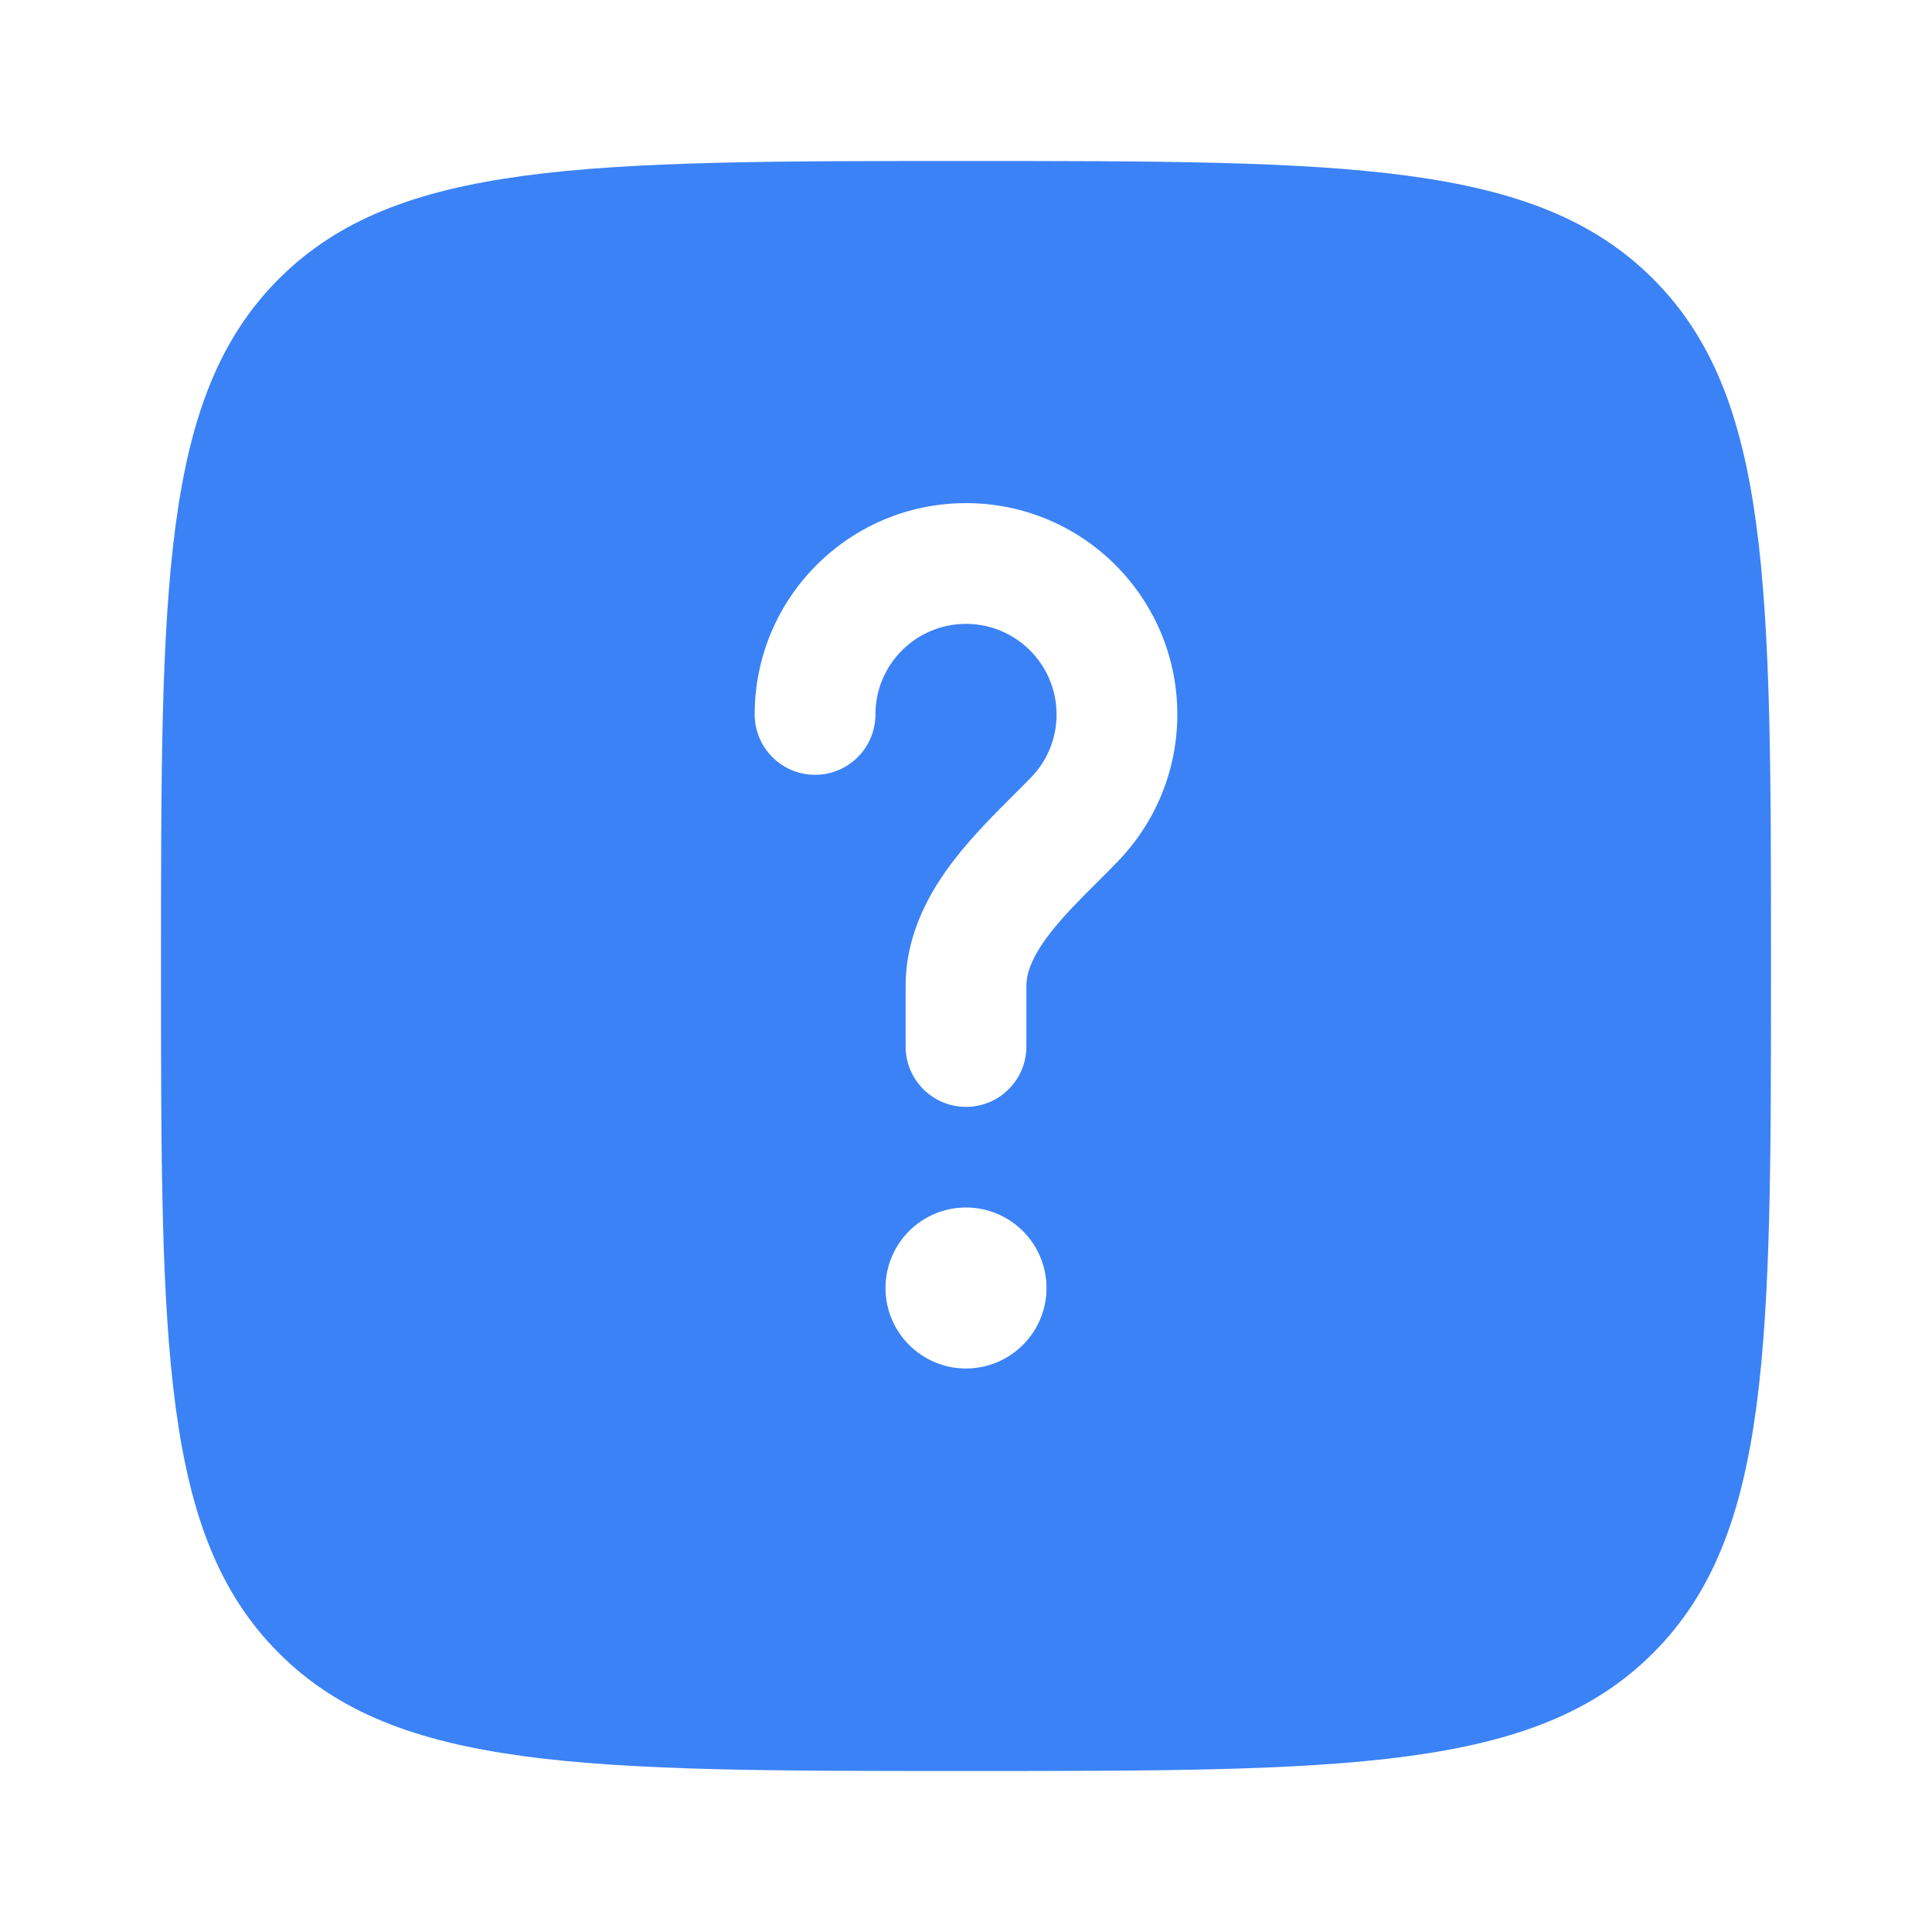
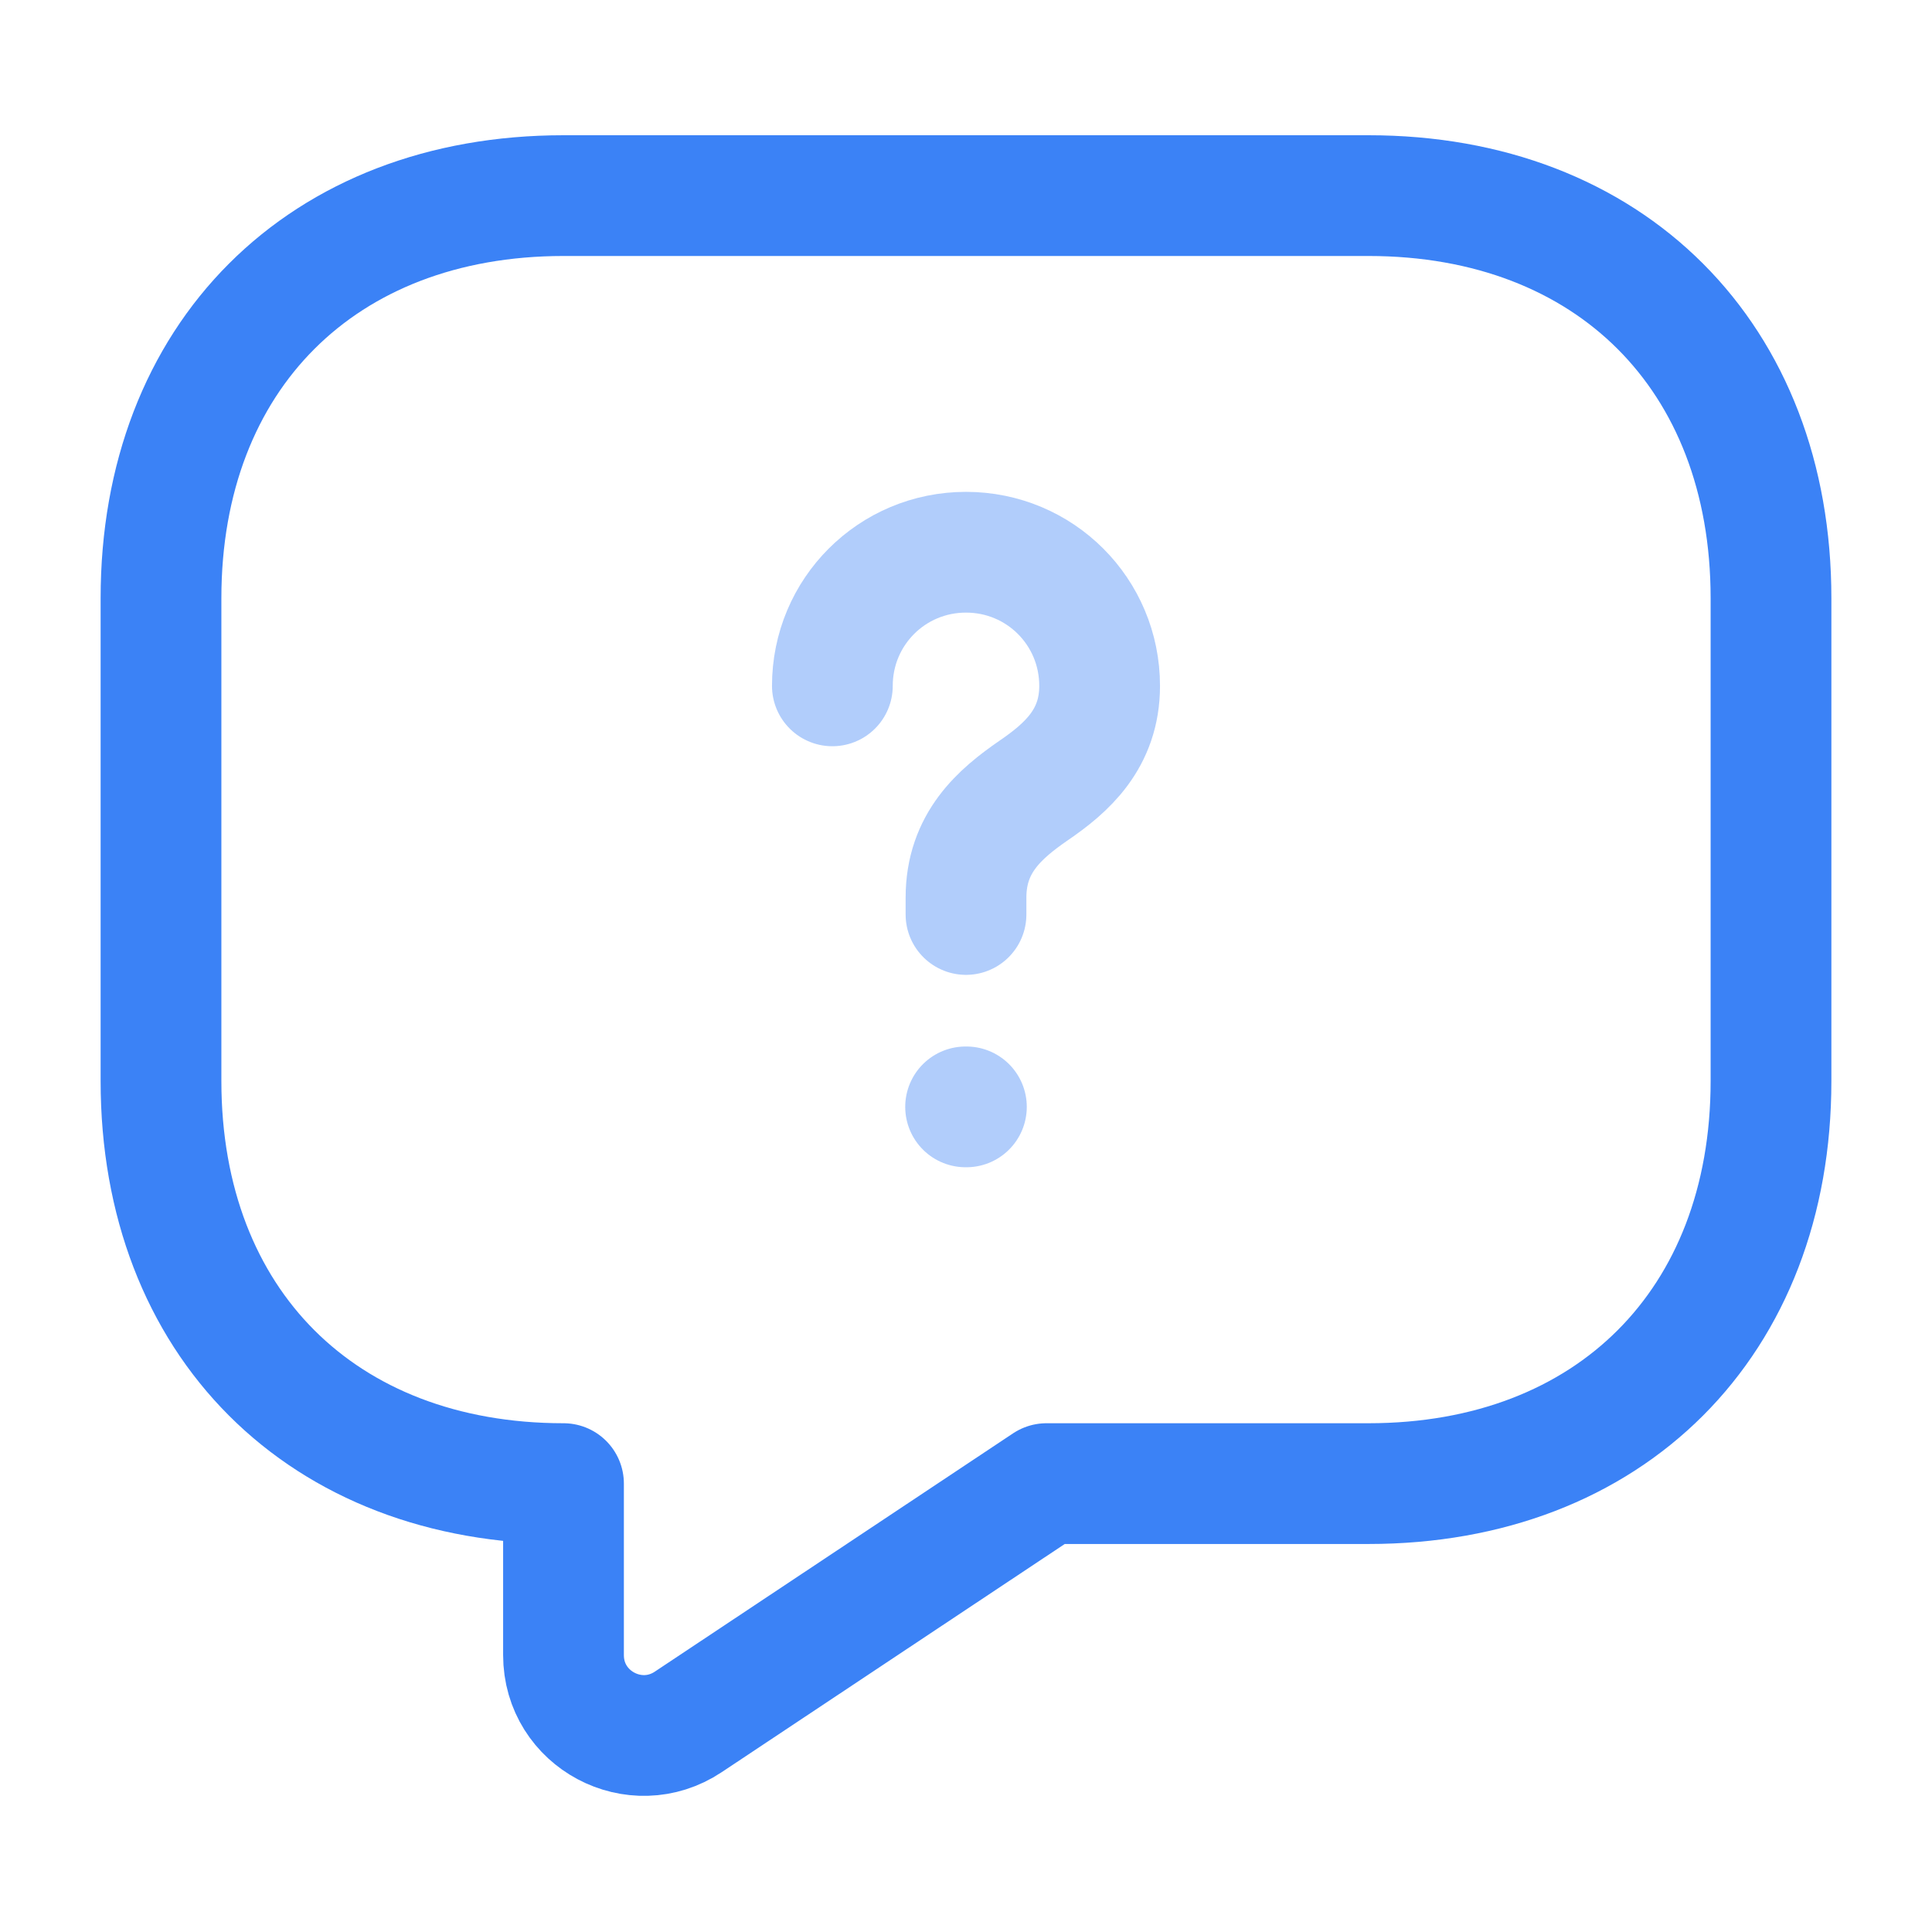
<svg xmlns="http://www.w3.org/2000/svg" width="800px" height="800px" viewBox="0 0 24 24" fill="none">
  <g id="SVGRepo_bgCarrier" stroke-width="0" />
  <g id="SVGRepo_tracerCarrier" stroke-linecap="round" stroke-linejoin="round" />
  <g id="SVGRepo_iconCarrier">
-     <path fill-rule="evenodd" clip-rule="evenodd" d="M12 22C7.286 22 4.929 22 3.464 20.535C2 19.071 2 16.714 2 12C2 7.286 2 4.929 3.464 3.464C4.929 2 7.286 2 12 2C16.714 2 19.071 2 20.535 3.464C22 4.929 22 7.286 22 12C22 16.714 22 19.071 20.535 20.535C19.071 22 16.714 22 12 22ZM12 7.75C11.379 7.75 10.875 8.254 10.875 8.875C10.875 9.289 10.539 9.625 10.125 9.625C9.711 9.625 9.375 9.289 9.375 8.875C9.375 7.425 10.55 6.25 12 6.25C13.45 6.25 14.625 7.425 14.625 8.875C14.625 9.586 14.341 10.232 13.883 10.704C13.791 10.799 13.703 10.887 13.619 10.971C13.403 11.186 13.214 11.375 13.048 11.588C12.829 11.87 12.75 12.077 12.75 12.25V13C12.75 13.414 12.414 13.75 12 13.75C11.586 13.75 11.25 13.414 11.25 13V12.25C11.25 11.595 11.555 11.064 11.864 10.667C12.093 10.373 12.38 10.086 12.614 9.853C12.684 9.783 12.75 9.718 12.807 9.659C13.005 9.455 13.125 9.18 13.125 8.875C13.125 8.254 12.621 7.75 12 7.75ZM12 17C12.552 17 13 16.552 13 16C13 15.448 12.552 15 12 15C11.448 15 11 15.448 11 16C11 16.552 11.448 17 12 17Z" fill="#3b82f6" />
+     <path d="M17 18.43H13L8.55 21.39C7.89 21.83 7 21.36 7 20.56V18.43C4 18.43 2 16.43 2 13.43V7.43C2 4.43 4 2.43 7 2.43H17C20 2.43 22 4.43 22 7.43V13.43C22 16.43 20 18.43 17 18.43Z" stroke="#3b82f6" stroke-width="1.5" stroke-miterlimit="10" stroke-linecap="round" stroke-linejoin="round" />
+     <path opacity="0.4" d="M12 11.36V11.15C12 10.47 12.42 10.11 12.84 9.82C13.25 9.54 13.66 9.18 13.66 8.52C13.66 7.6 12.92 6.86 12 6.86C11.08 6.86 10.34 7.6 10.34 8.52" stroke="#3b82f6" stroke-width="1.5" stroke-linecap="round" stroke-linejoin="round" />
+     <path opacity="0.4" d="M11.995 13.75H12.005" stroke="#3b82f6" stroke-width="1.5" stroke-linecap="round" stroke-linejoin="round" />
  </g>
</svg>
